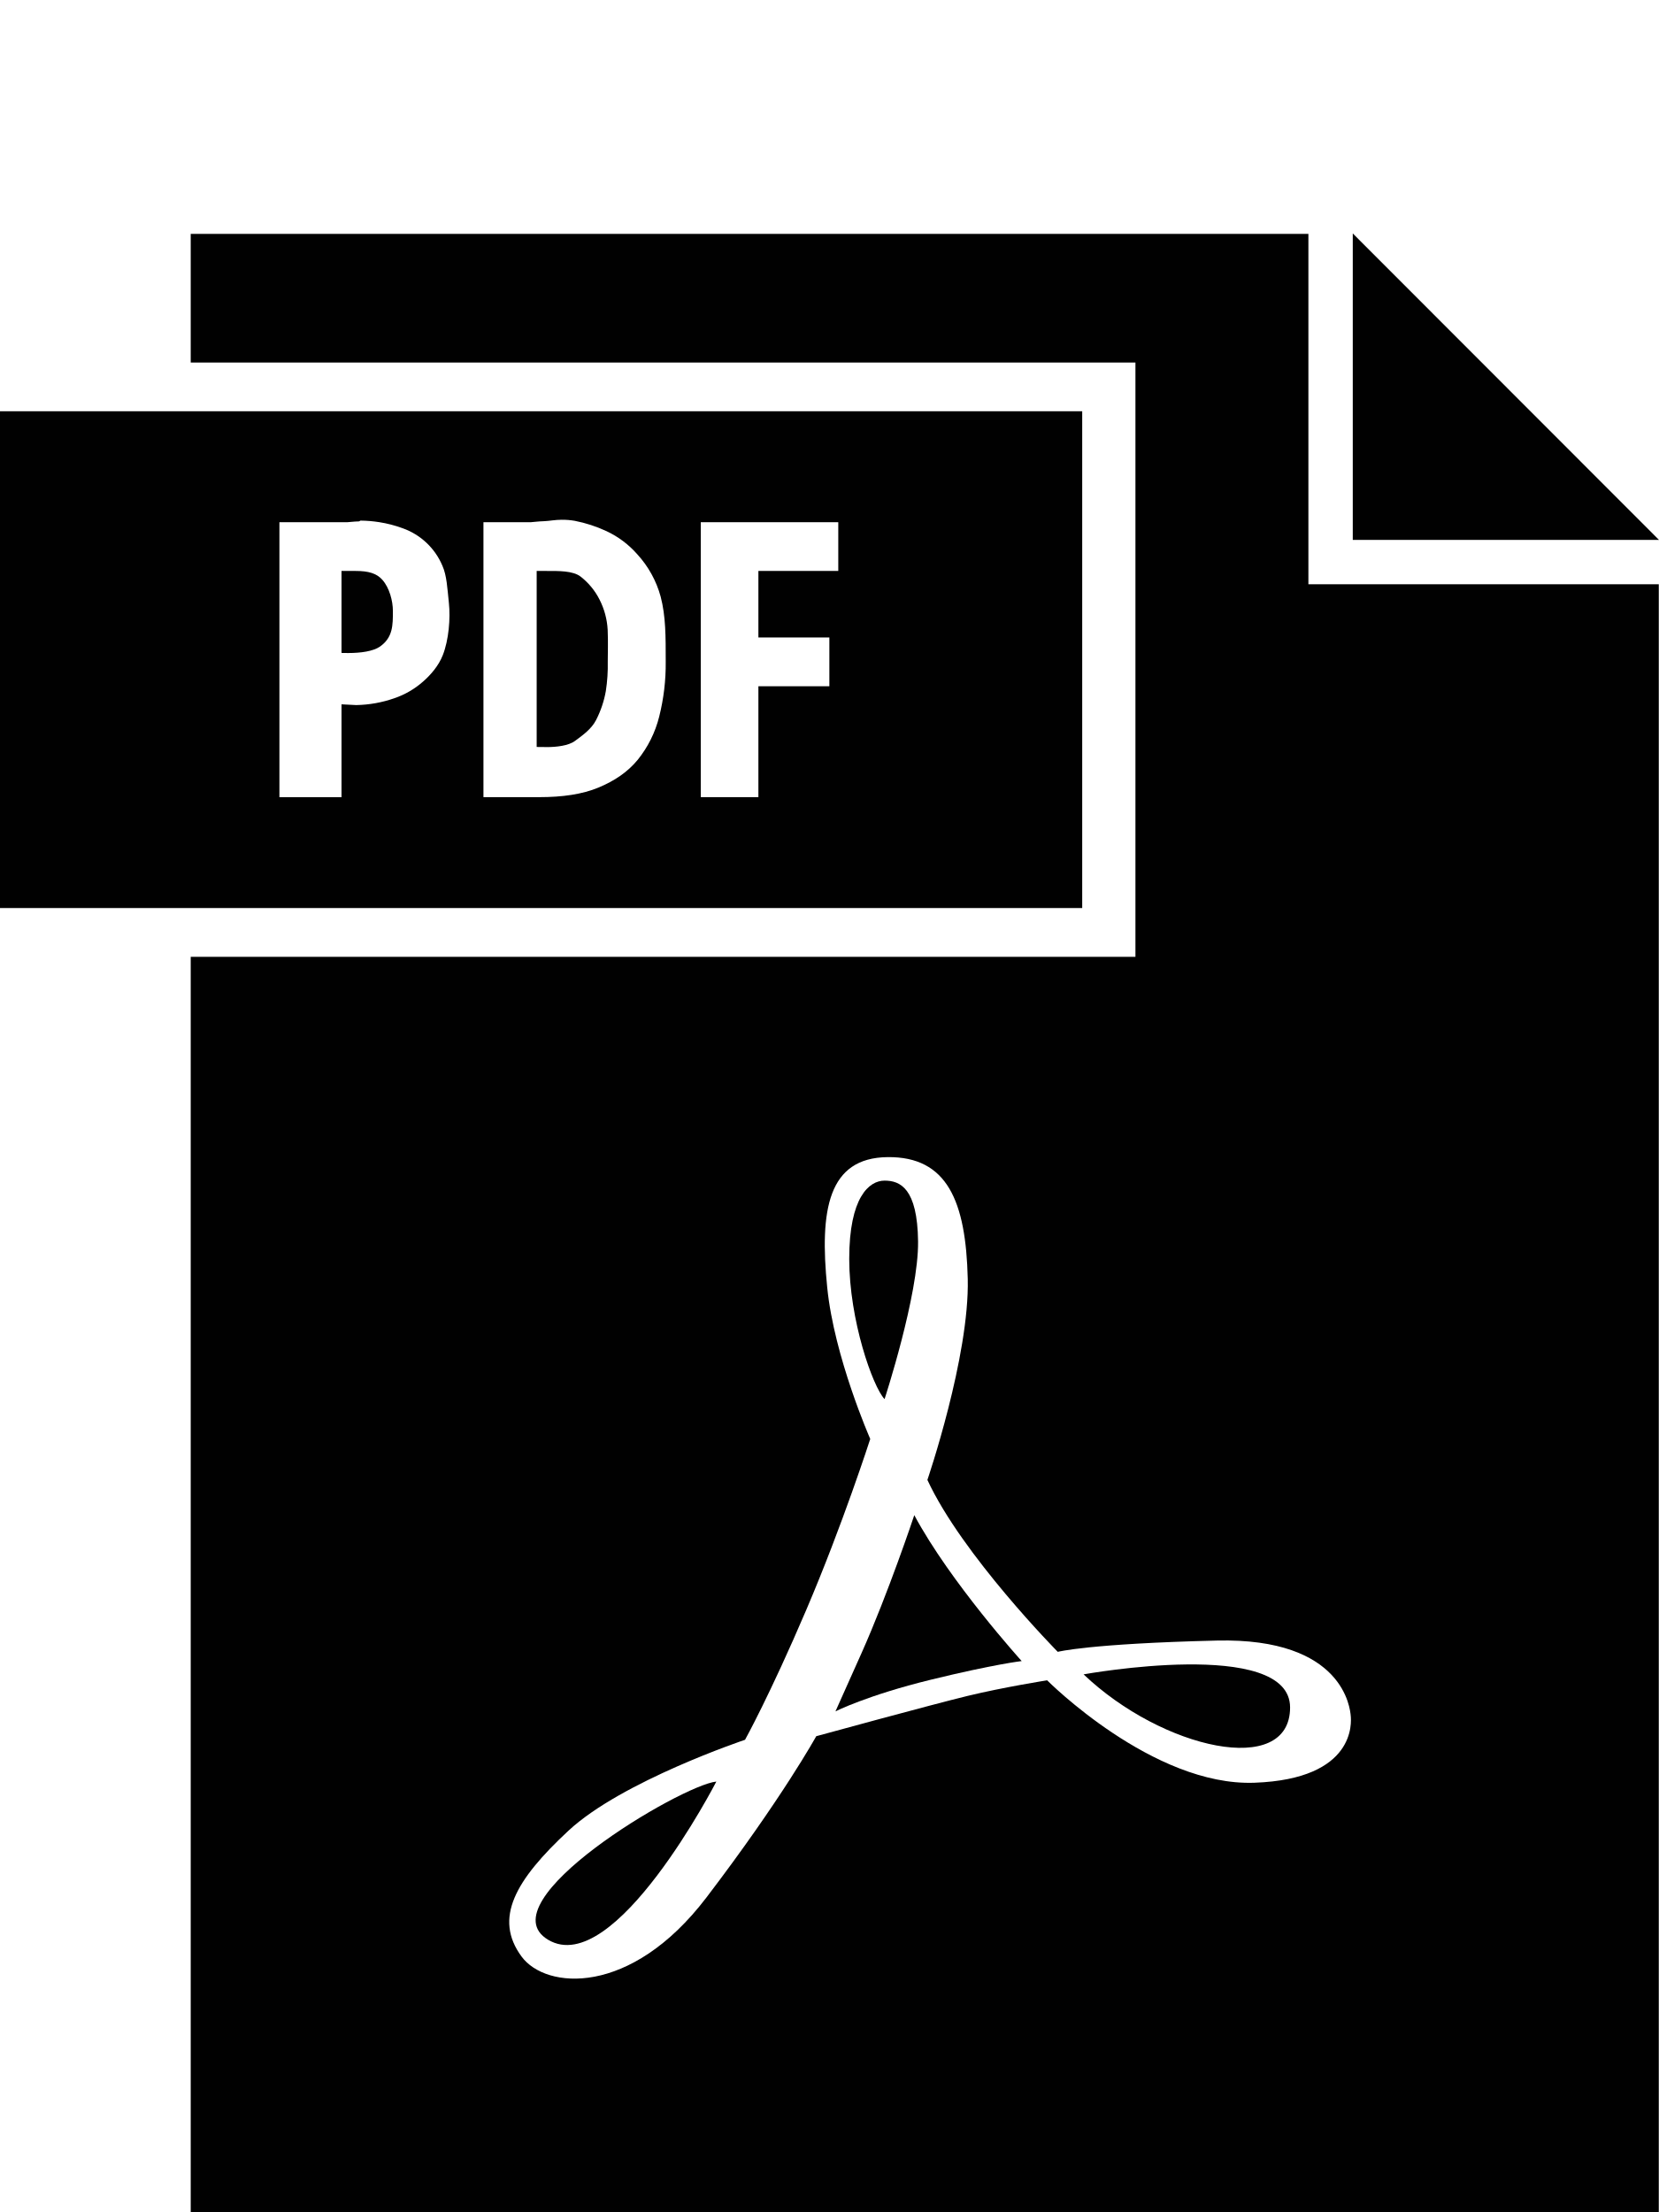
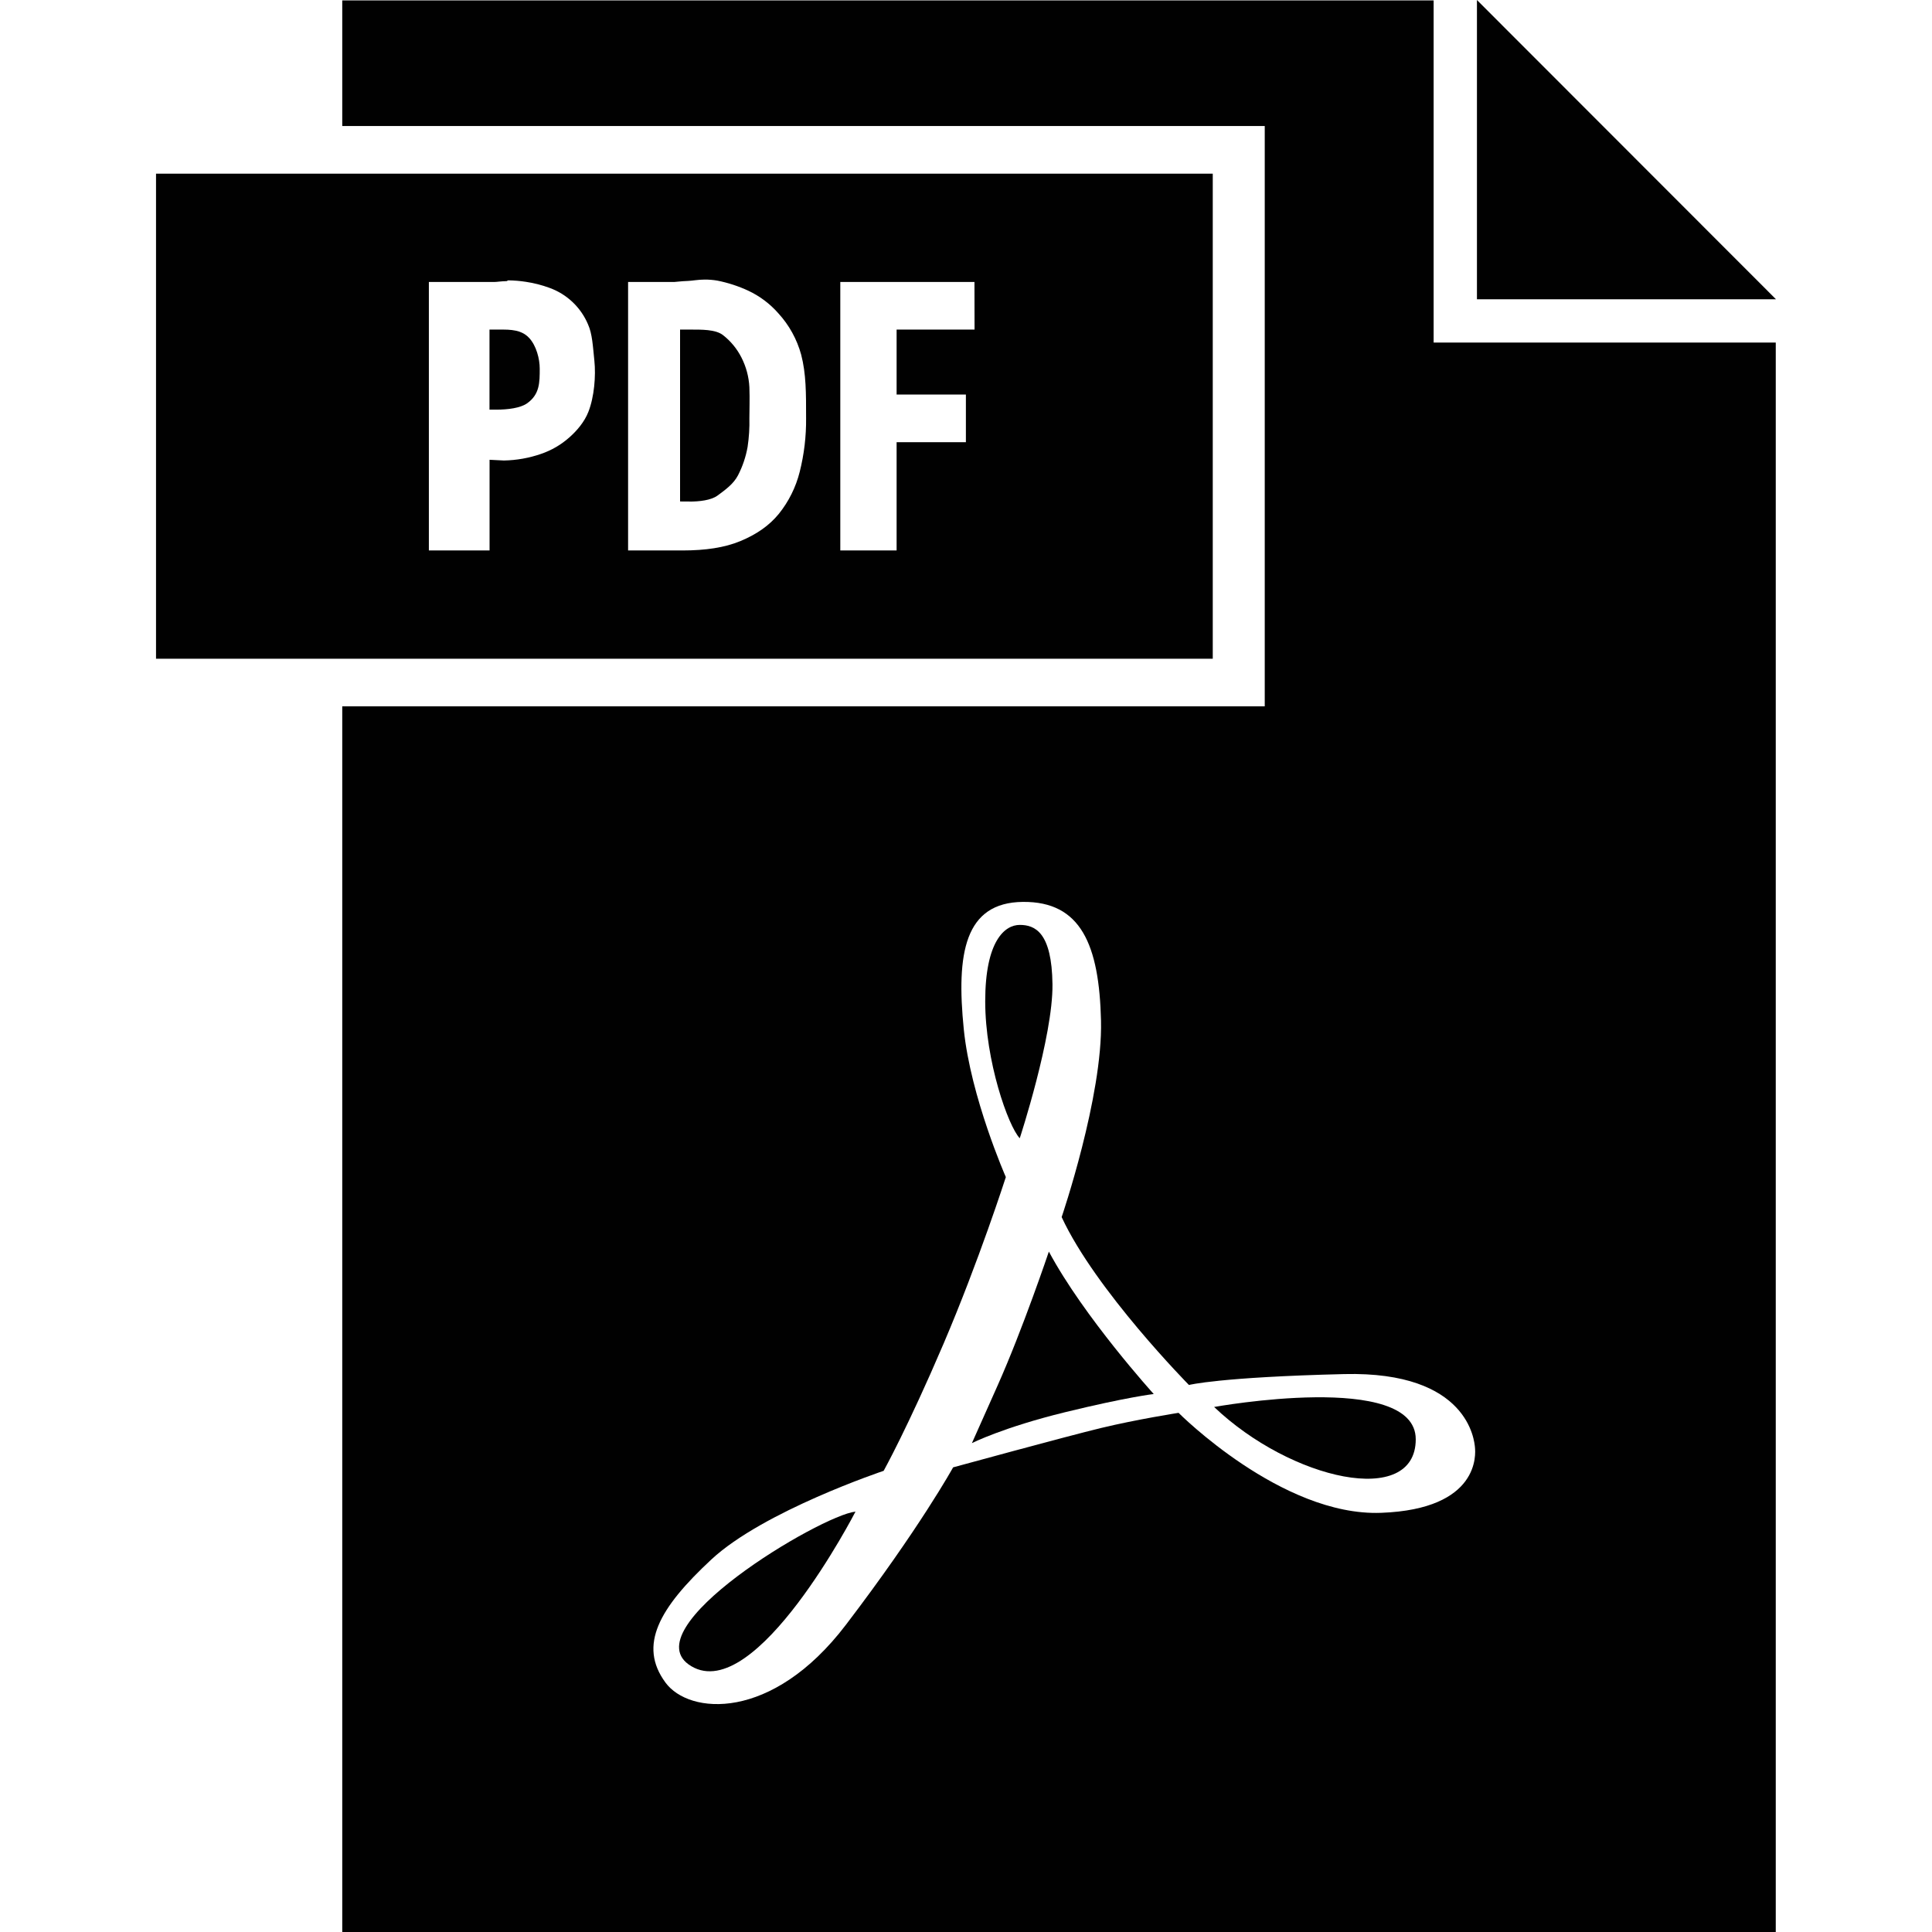
- <svg xmlns="http://www.w3.org/2000/svg" id="Ebene_1" data-name="Ebene 1" viewBox="0 0 1080 1440">
+ <svg xmlns="http://www.w3.org/2000/svg" id="Ebene_1" data-name="Ebene 1" viewBox="0 0 1080 1080">
  <defs>
    <style>.cls-1{fill:#010101;}</style>
  </defs>
-   <path class="cls-1" d="M704.51,267.74H0V591.12H704.51ZM288.22,426.59c-2.62,6.65-7.56,12.5-12.74,17.05a55,55,0,0,1-18.83,10.93A79.46,79.46,0,0,1,231.9,459l-9.58-.49v60.46H181.9v-179h44c1.39,0,4-.47,7.77-.55.38,0,.75-.51,1.12-.51a84.28,84.28,0,0,1,12,1,80.16,80.16,0,0,1,15.42,4A44.06,44.06,0,0,1,288,368.28c2.85,6.38,3.19,14.51,4.22,24.19C293.29,402.5,292.18,416.58,288.22,426.59Zm140.92,39.9a72.8,72.8,0,0,1-14,28.15c-6.49,7.9-15,13.67-25.54,18.06s-23.43,6.24-38.65,6.24H314.72v-179h31c1,0,4-.51,8.82-.67,2.85-.1,6.9-.91,11.08-.91a47.38,47.38,0,0,1,8.55.69,90.11,90.11,0,0,1,20.63,6.71,61.2,61.2,0,0,1,20.09,15.1,66.81,66.81,0,0,1,15.2,27.57c3.33,12.79,3.29,25.61,3.29,42.37A140.53,140.53,0,0,1,429.14,466.49Zm116.57-94.8h-52V415h46.2v31.76h-46.2v72.18H456.2v-179h89.51Z" />
-   <path class="cls-1" d="M597.66,808.18c-.41-34.75-11.72-39.6-21.82-39.6s-23,10.91-23,50.91,15.36,83.26,23,91.33C575.84,910.82,598.06,842.94,597.66,808.18Z" />
-   <polygon class="cls-1" points="880.64 151.96 880.64 351.48 1080 351.48 880.64 151.96" />
-   <path class="cls-1" d="M231.63,371.69h-9.31v53.37c0,.05,3.27.06,4.36.06,8,0,16.31-1.09,20.78-4.27,8.33-5.93,8.31-13.83,8.31-23.1,0-6.54-2.24-15.1-6.88-20.32C245.19,373.27,239.93,371.69,231.63,371.69Z" />
-   <path class="cls-1" d="M356.82,1262.78c43.15,25.81,109.52-103,109.52-103C443.3,1162.16,315.61,1238.13,356.82,1262.78Z" />
-   <path class="cls-1" d="M390.28,390.3a44.1,44.1,0,0,0-12.2-14.85c-5-4-14.61-3.76-22.48-3.76h-6.23V486.27c8.66.05,5.36.08,6.57.08,6.15,0,14.08-.83,18.35-4,5.1-3.74,10.68-7.7,13.71-13.53a66.52,66.52,0,0,0,6.39-18.92,109.81,109.81,0,0,0,1.26-19.26c0-5.75.29-12.36-.06-20.64A49,49,0,0,0,390.28,390.3Z" />
-   <path class="cls-1" d="M560.88,1076.09l-17,38s20.74-10.5,62.1-20.61,59.13-12.13,59.13-12.13-46.48-51.31-69.92-95C595.24,986.39,577.87,1038.12,560.88,1076.09Z" />
-   <path class="cls-1" d="M851.76,152.25H124.16V236h615V622.89h-615V1440h955.7V380.35H851.76Zm27.55,964.65c.41,4,3.65,41.23-62.63,43.65s-135-66.68-135-66.68S653.44,1098.33,630,1104s-98.63,26.26-98.63,26.26-22.24,40.42-71.54,105.07-104.53,59.8-120.28,38.39c-18.31-24.86-4.19-49.7,30.57-82s114.9-59.13,114.9-59.13,16.16-29.09,39.87-84.59,41.63-111.26,41.63-111.26-23.46-53.24-28-98.57c-5.1-50.53.55-84.49,39.35-84.89s50.92,28.7,52.13,79.2-26.27,130.93-26.27,130.93c22.63,48.9,84.87,111.93,84.87,111.93S708.79,1070,792,1068,878.91,1112.87,879.31,1116.9Z" />
-   <path class="cls-1" d="M705.41,1090c51.19,48.76,134.43,67.47,134.43,21.54S705.41,1090,705.41,1090Z" />
+   <path class="cls-1" d="M677.94,97.08H87.22V368.23H677.94ZM328.89,230.27c-2.2,5.58-6.34,10.48-10.69,14.3a46.11,46.11,0,0,1-15.78,9.17,66.74,66.74,0,0,1-20.75,3.68l-8-.4v50.69H239.74V157.61h36.92c1.16,0,3.33-.39,6.52-.46.31,0,.62-.43.93-.43a69.9,69.9,0,0,1,10.05.85,66,66,0,0,1,12.93,3.32,36.94,36.94,0,0,1,21.64,20.49c2.39,5.35,2.68,12.16,3.53,20.28C333.14,210.08,332.21,221.88,328.89,230.27Zm118.16,33.46a61.15,61.15,0,0,1-11.75,23.6c-5.43,6.62-12.57,11.46-21.41,15.14s-19.64,5.24-32.4,5.24H351.11V157.61h26c.87,0,3.33-.42,7.39-.56,2.4-.08,5.8-.76,9.3-.76a40.61,40.61,0,0,1,7.17.57,76.26,76.26,0,0,1,17.29,5.63,51.38,51.38,0,0,1,16.85,12.66,56.17,56.17,0,0,1,12.75,23.12c2.79,10.72,2.75,21.47,2.75,35.52A117.86,117.86,0,0,1,447.05,263.73Zm97.73-79.49H501.21v36.31h38.73v26.63H501.21v60.53H469.73V157.61h75Z" />
+   <path class="cls-1" d="M588.34,550.23c-.34-29.14-9.82-33.2-18.29-33.2s-19.31,9.15-19.31,42.68,12.88,69.81,19.31,76.58C570.05,636.29,588.68,579.38,588.34,550.23Z" />
+   <polygon class="cls-1" points="825.62 0 825.62 167.29 992.78 167.29 825.62 0" />
+   <path class="cls-1" d="M281.44,184.24h-7.81V229s2.75,0,3.66,0c6.73,0,13.67-.91,17.42-3.58,7-5,7-11.6,7-19.36,0-5.49-1.88-12.67-5.77-17C292.81,185.56,288.4,184.24,281.44,184.24Z" />
+   <path class="cls-1" d="M386.41,931.4C422.59,953,478.23,845,478.23,845,458.92,847,351.85,910.74,386.41,931.4Z" />
+   <path class="cls-1" d="M414.47,199.85a37.19,37.19,0,0,0-10.23-12.46c-4.19-3.35-12.26-3.15-18.86-3.15h-5.22v96.08c7.26,0,4.5.06,5.51.06,5.15,0,11.8-.7,15.39-3.33,4.27-3.14,8.95-6.46,11.49-11.34a55.76,55.76,0,0,0,5.36-15.87,92.48,92.48,0,0,0,1-16.15c0-4.82.25-10.36,0-17.3A41.15,41.15,0,0,0,414.47,199.85Z" />
+   <path class="cls-1" d="M557.51,774.87,543.3,806.72s17.38-8.8,52.07-17.28,49.57-10.17,49.57-10.17-39-43-58.62-79.62C586.32,699.65,571.75,743,557.51,774.87Z" />
+   <path class="cls-1" d="M801.41.24H191.32V70.45H707V394.86H191.32V1080H992.66V191.5H801.41Zm23.1,808.85c.34,3.39,3.06,34.56-52.52,36.59s-113.17-55.9-113.17-55.9-23.7,3.73-43.33,8.48-82.69,22-82.69,22-18.65,33.89-60,88.1S385.17,958.52,372,940.56c-15.35-20.85-3.51-41.67,25.64-68.79s96.33-49.57,96.33-49.57,13.55-24.4,33.43-70.93S562.27,658,562.27,658s-19.67-44.64-23.51-82.66c-4.28-42.36.46-70.83,33-71.17s42.7,24.06,43.71,66.41-22,109.78-22,109.78c19,41,71.16,93.85,71.16,93.85s16.93-4.4,86.72-6.09S824.17,805.7,824.51,809.09Z" />
+   <path class="cls-1" d="M678.7,786.51c42.92,40.88,112.71,56.57,112.71,18.06S678.7,786.51,678.7,786.51Z" />
</svg>
